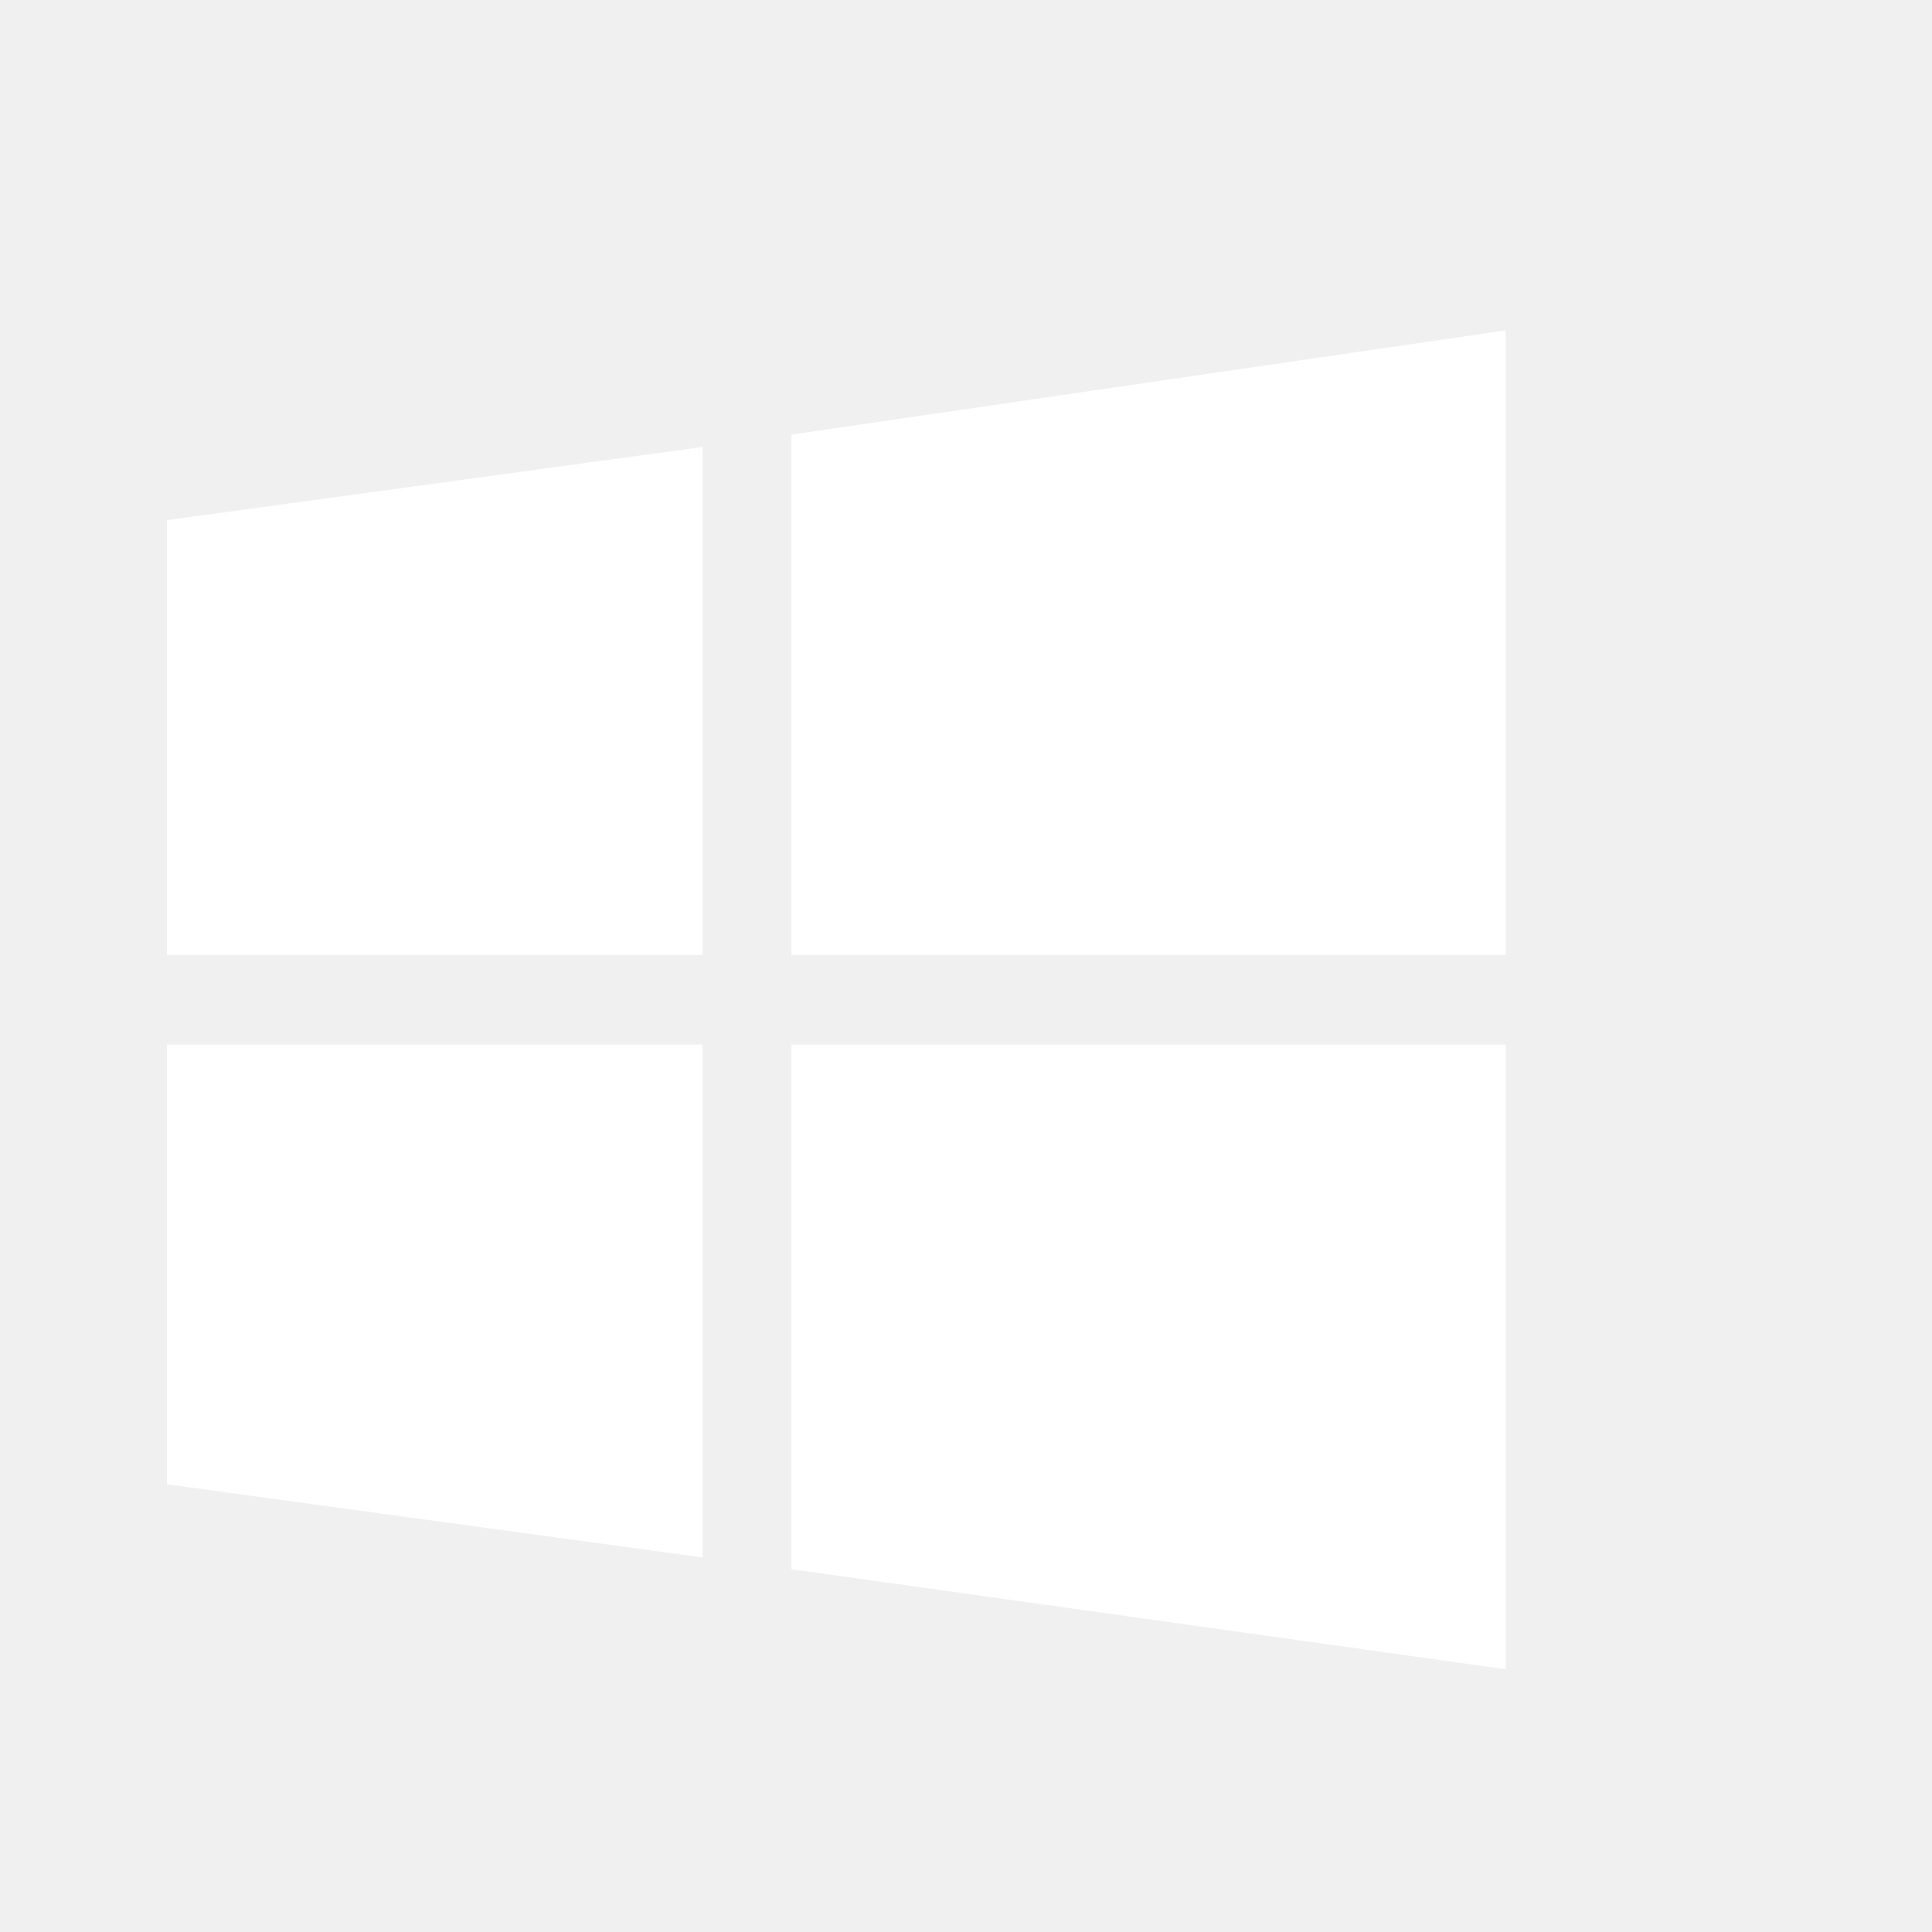
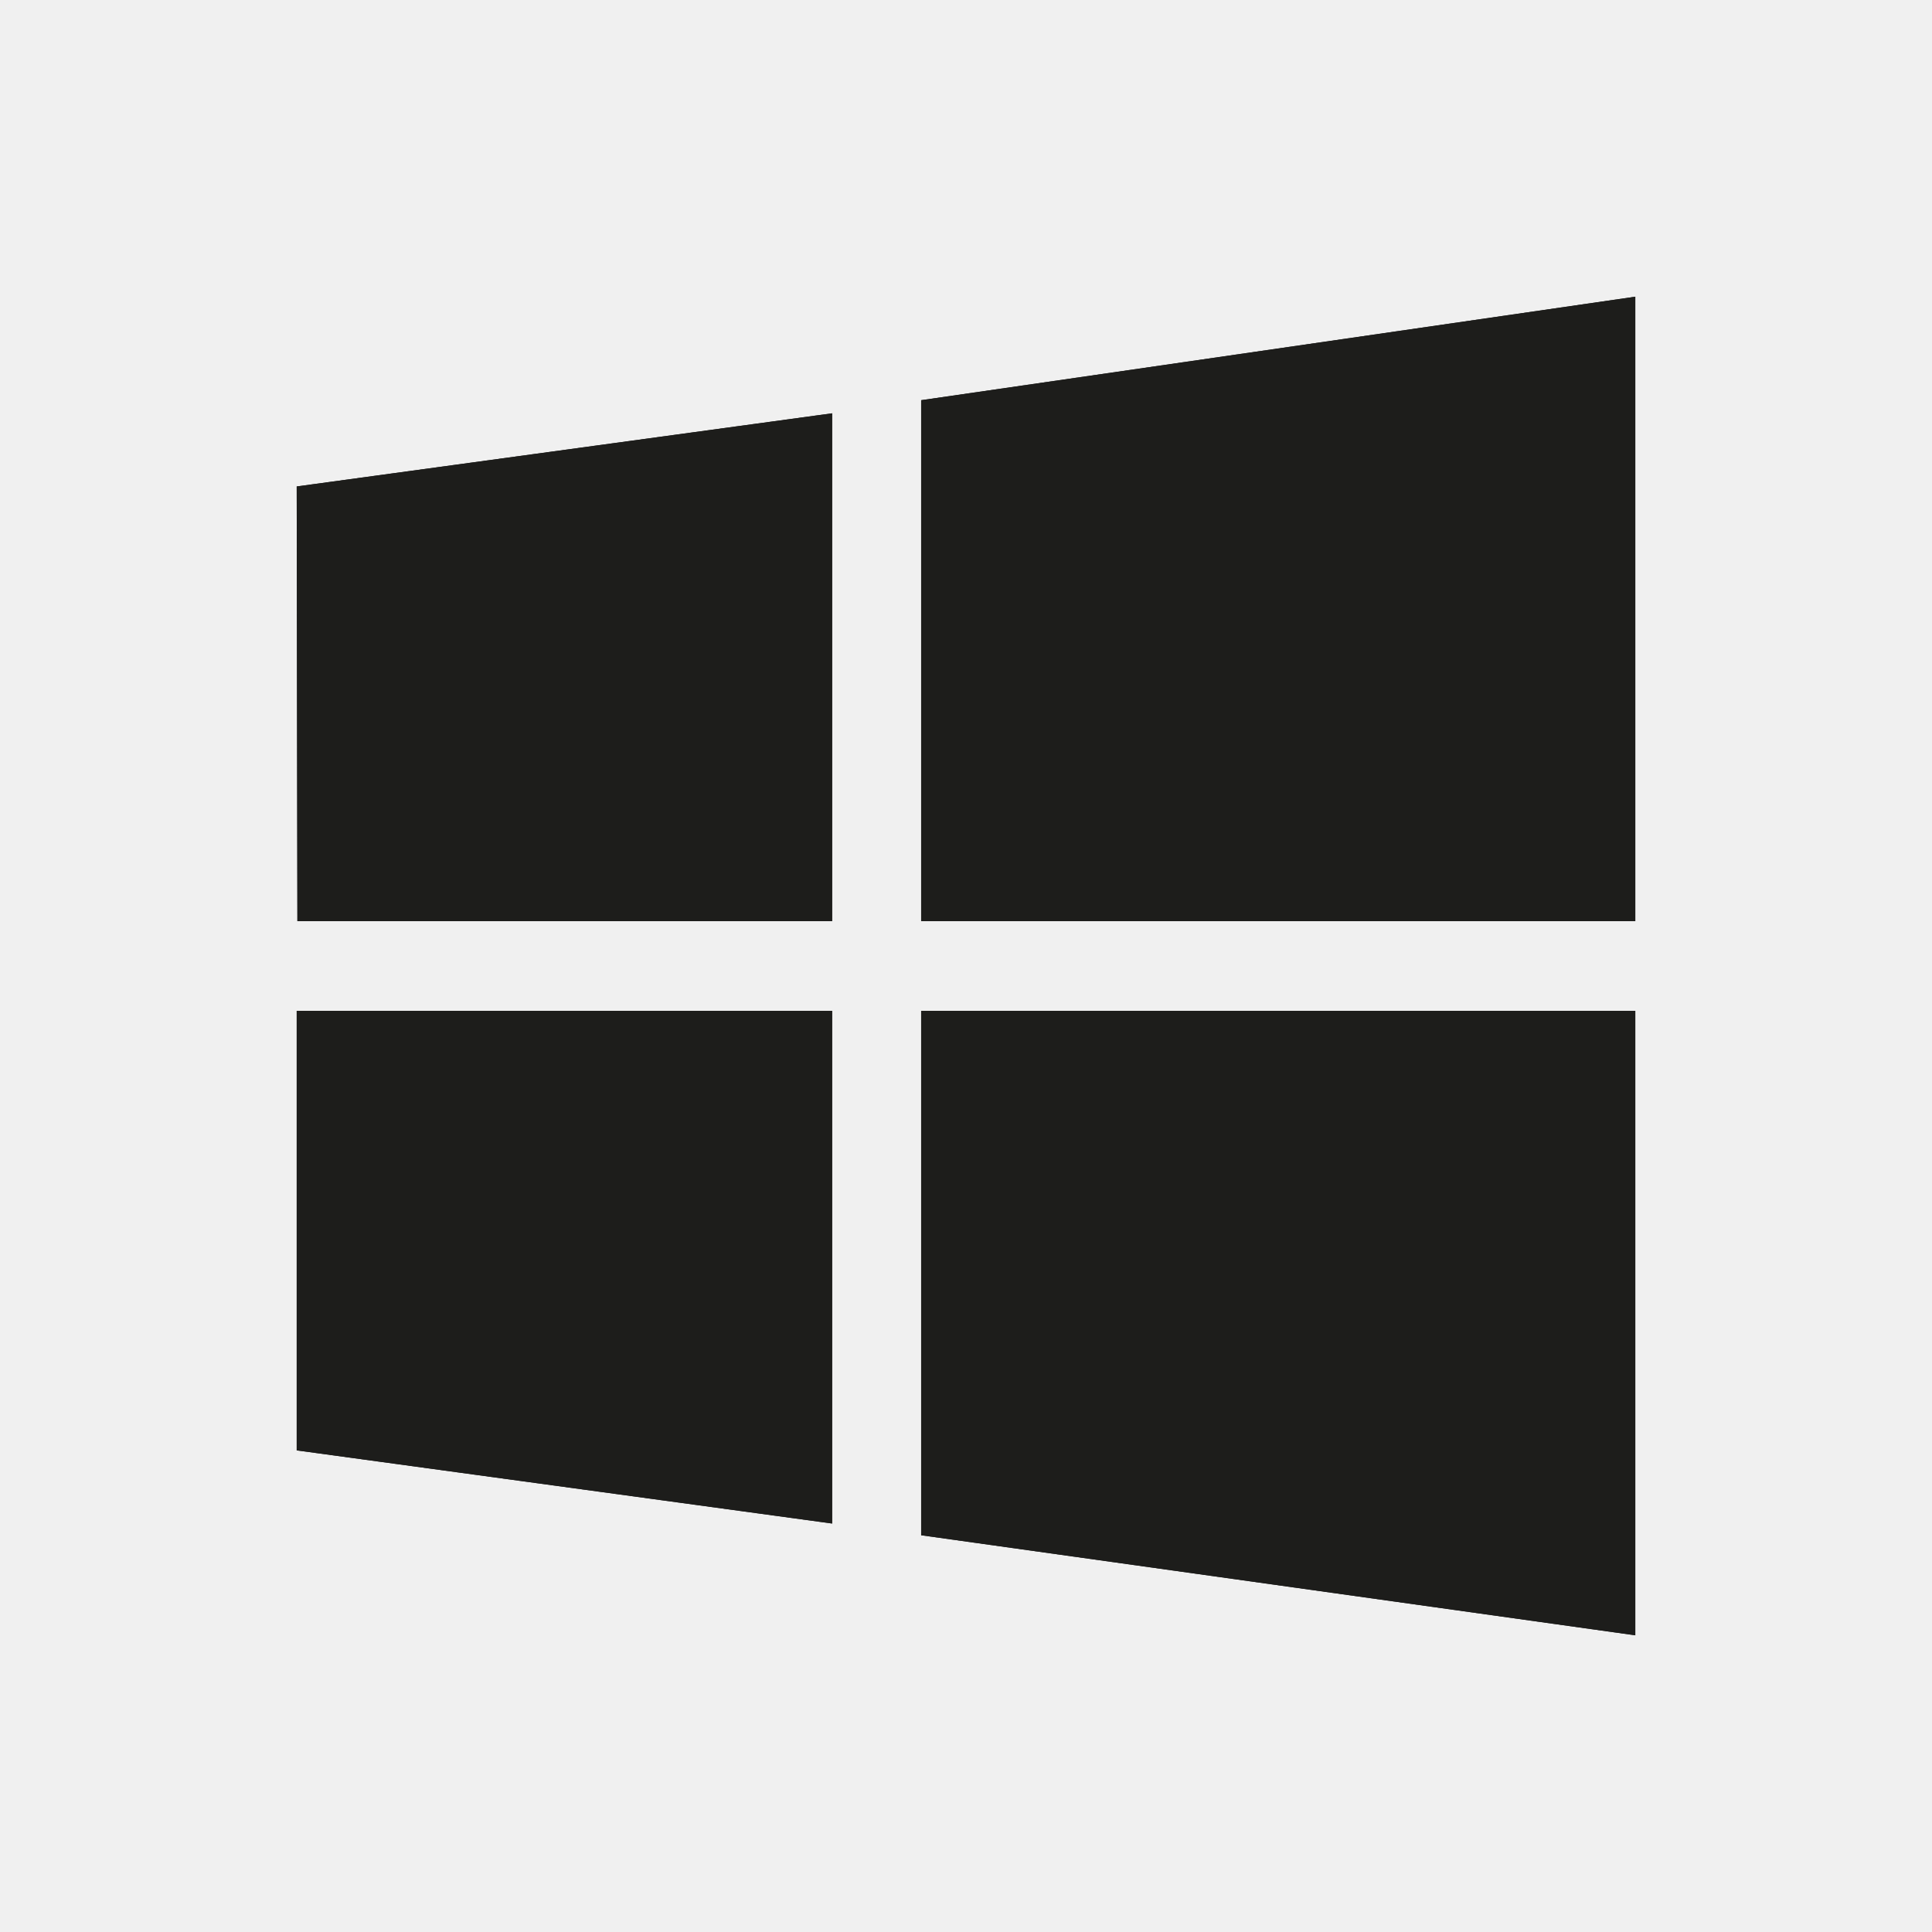
<svg xmlns="http://www.w3.org/2000/svg" id="Capa_1" version="1.1" viewBox="0 0 28 28">
  <defs>
    <style>
      .st0 {
-         fill: #fff;
+         fill: #1d1d1b;
      }

      .st1 {
        clip-path: url(#clippath-1);
      }

      .st2 {
        clip-path: url(#clippath-3);
      }

      .st3 {
        clip-path: url(#clippath-2);
      }

      .st4 {
        clip-path: url(#clippath);
      }
    </style>
    <clipPath id="clippath">
-       <polygon class="st0" points="11.47 6.3 11.47 13.84 21.82 13.84 21.82 4.79 11.47 6.3" />
+       <polygon class="st0" points="13.35 5.8 13.35 13.35 23.7 13.35 23.7 4.3 13.35 5.8" />
    </clipPath>
    <clipPath id="clippath-1">
-       <polygon class="st0" points="2.42 15.14 2.42 21.51 10.18 22.57 10.18 15.14 2.42 15.14" />
+       <polygon class="st0" points="4.3 14.65 4.3 21.02 12.06 22.08 12.06 14.65 4.3 14.65" />
    </clipPath>
    <clipPath id="clippath-2">
-       <polygon class="st0" points="2.42 7.54 2.42 13.84 10.18 13.84 10.18 6.48 2.42 7.54" />
+       <polygon class="st0" points="4.3 7.05 4.31 13.35 12.06 13.35 12.06 5.99 4.3 7.05" />
    </clipPath>
    <clipPath id="clippath-3">
-       <polygon class="st0" points="11.47 15.14 11.47 22.74 21.82 24.19 21.82 15.14 11.47 15.14" />
+       <polygon class="st0" points="13.35 14.65 13.35 22.25 23.7 23.7 23.7 14.65 13.35 14.65" />
    </clipPath>
  </defs>
  <g>
-     <polygon class="st0" points="11.47 6.3 11.47 13.84 21.82 13.84 21.82 4.79 11.47 6.3" />
+     <polygon class="st0" points="13.35 5.8 13.35 13.35 23.7 13.35 23.7 4.3 13.35 5.8" />
    <g class="st4">
-       <rect class="st0" x="11.47" y="4.79" width="10.35" height="9.06" />
+       <rect class="st0" x="13.35" y="4.3" width="10.35" height="9.06" />
    </g>
  </g>
  <g>
-     <polygon class="st0" points="2.42 15.14 2.42 21.51 10.18 22.57 10.18 15.14 2.42 15.14" />
+     <polygon class="st0" points="4.3 14.65 4.3 21.02 12.06 22.08 12.06 14.65 4.3 14.65" />
    <g class="st1">
-       <rect class="st0" x="2.42" y="15.14" width="7.76" height="7.43" />
+       <rect class="st0" x="4.3" y="14.65" width="7.76" height="7.43" />
    </g>
  </g>
  <g>
-     <polygon class="st0" points="2.42 7.54 2.42 13.84 10.18 13.84 10.18 6.48 2.42 7.54" />
+     <polygon class="st0" points="4.3 7.05 4.31 13.35 12.06 13.35 12.06 5.99 4.3 7.05" />
    <g class="st3">
-       <rect class="st0" x="2.42" y="6.48" width="7.76" height="7.36" />
+       <rect class="st0" x="4.3" y="5.99" width="7.76" height="7.36" />
    </g>
  </g>
  <g>
-     <polygon class="st0" points="11.47 15.14 11.47 22.74 21.82 24.19 21.82 15.14 11.47 15.14" />
+     <polygon class="st0" points="13.35 14.65 13.35 22.25 23.7 23.7 23.7 14.65 13.35 14.65" />
    <g class="st2">
-       <rect class="st0" x="11.47" y="15.14" width="10.35" height="9.06" />
+       <rect class="st0" x="13.35" y="14.65" width="10.35" height="9.06" />
    </g>
  </g>
</svg>
